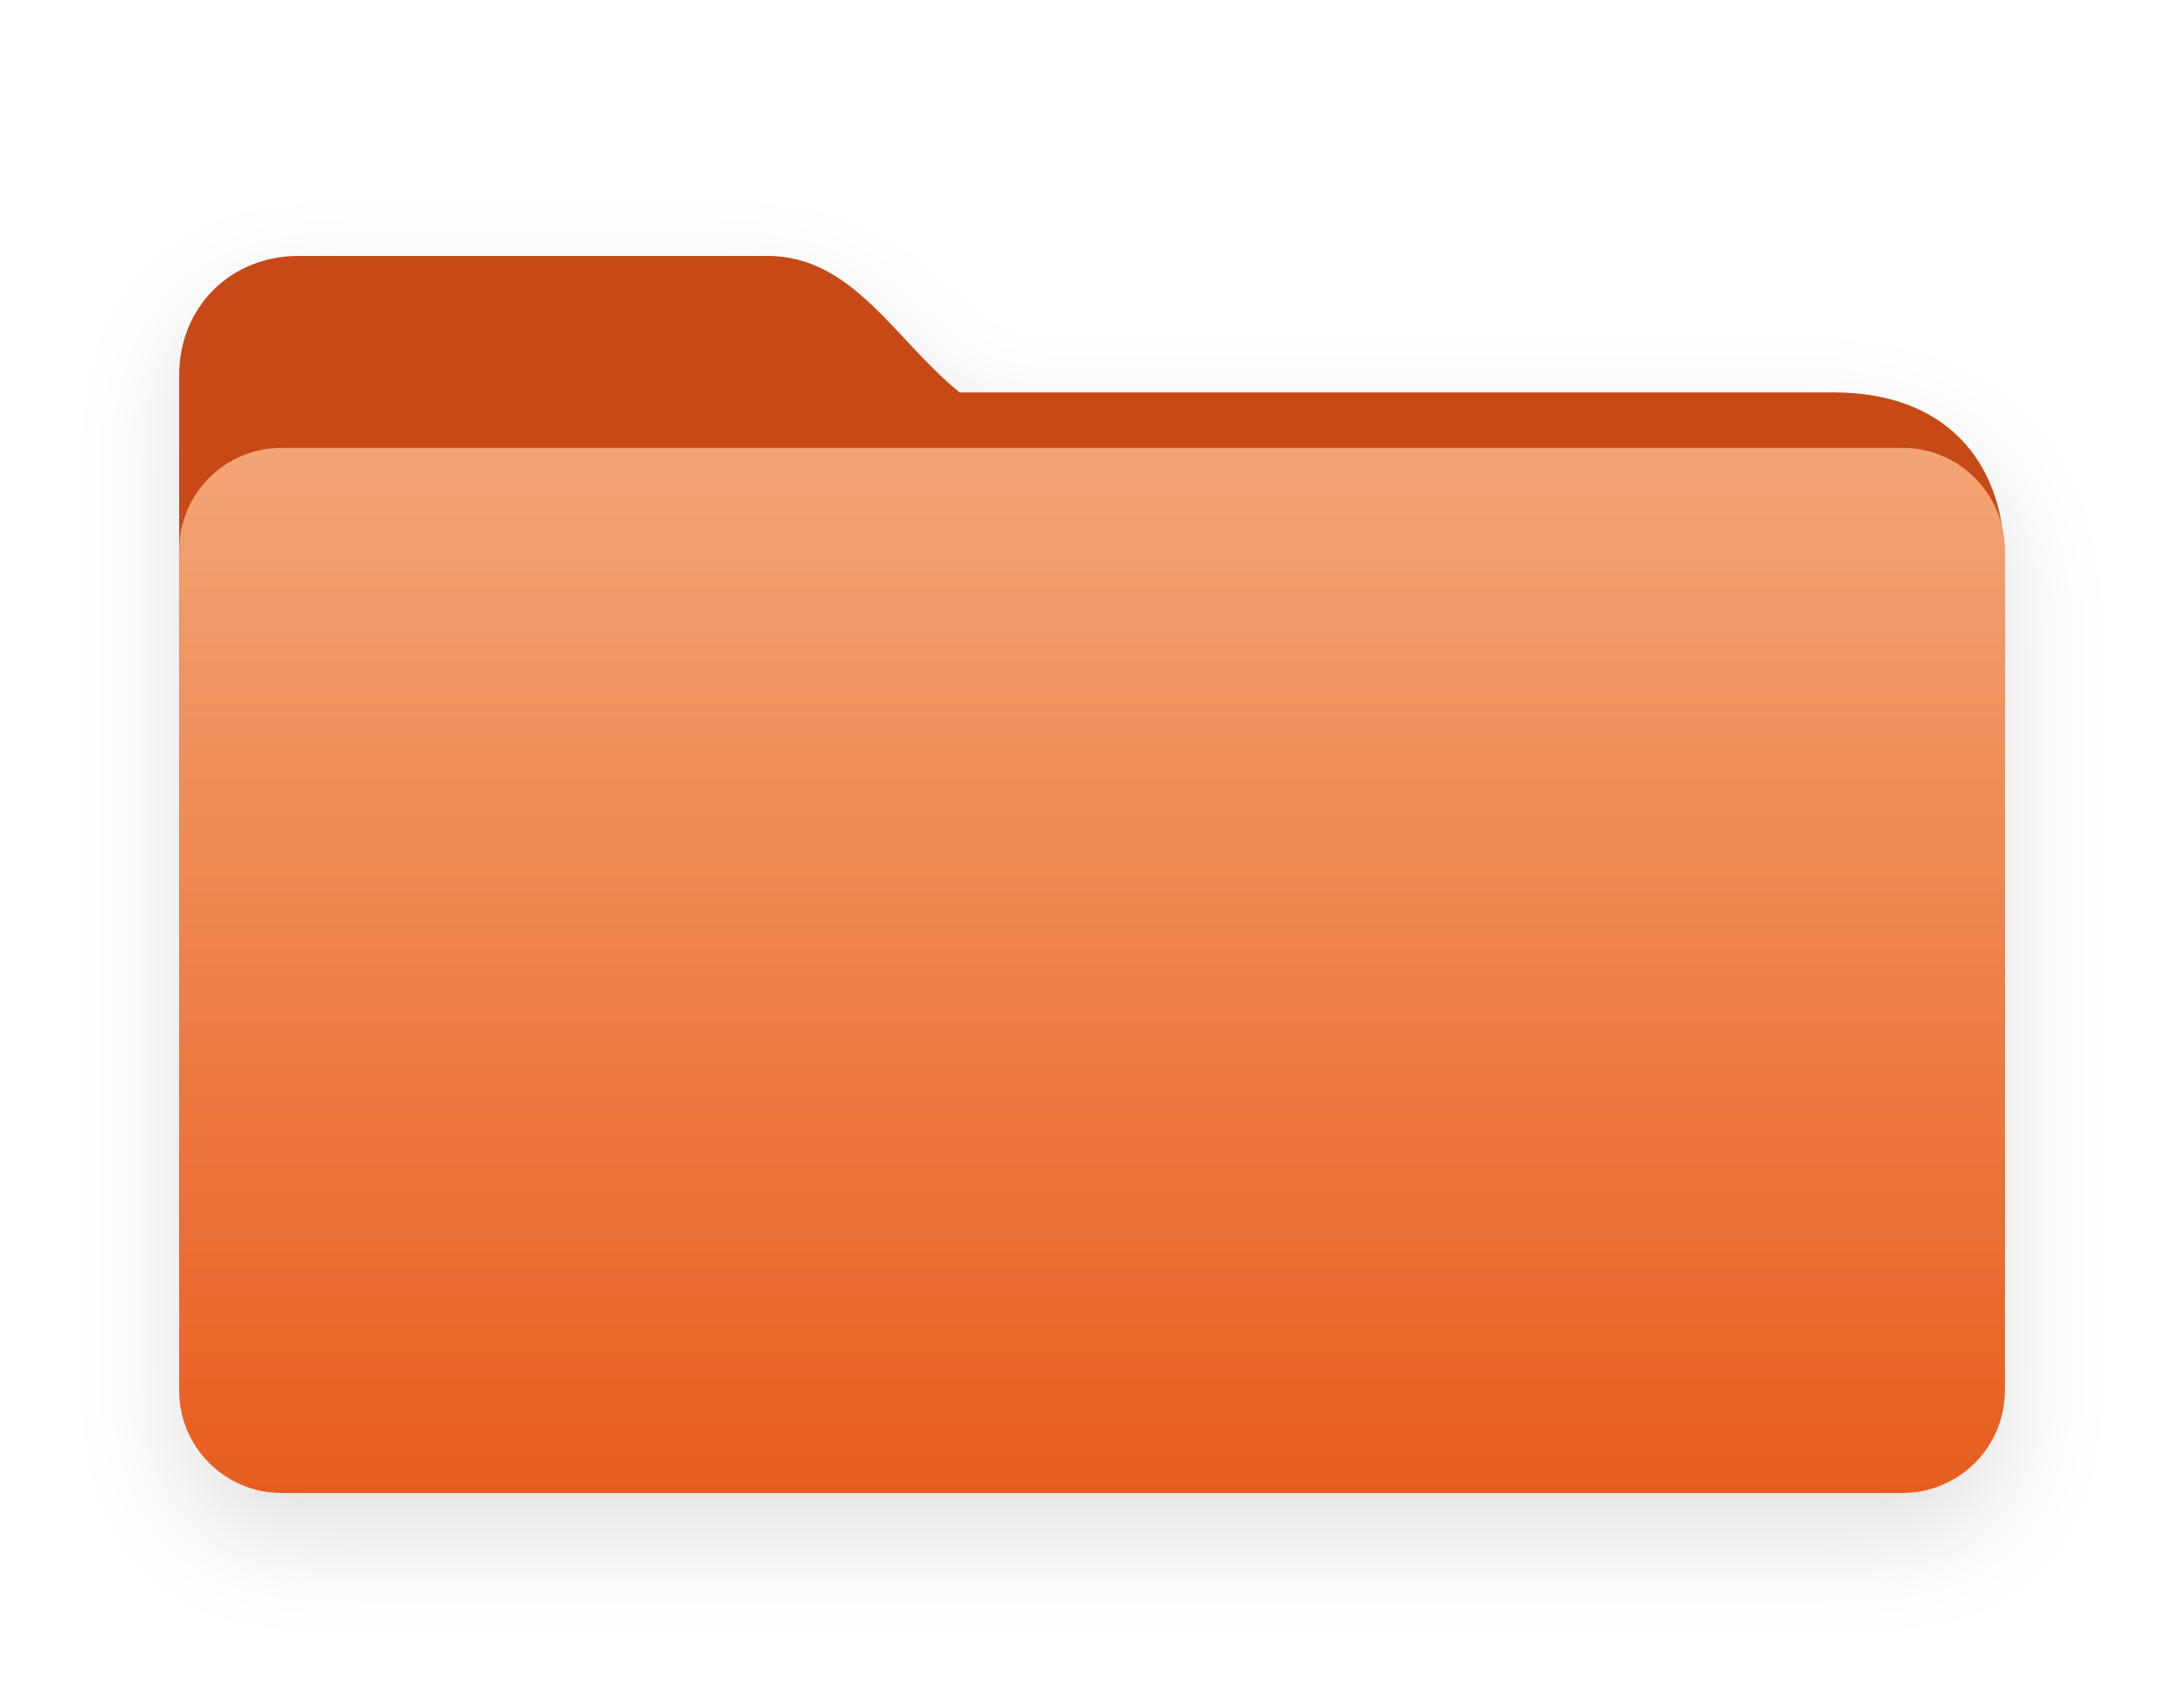
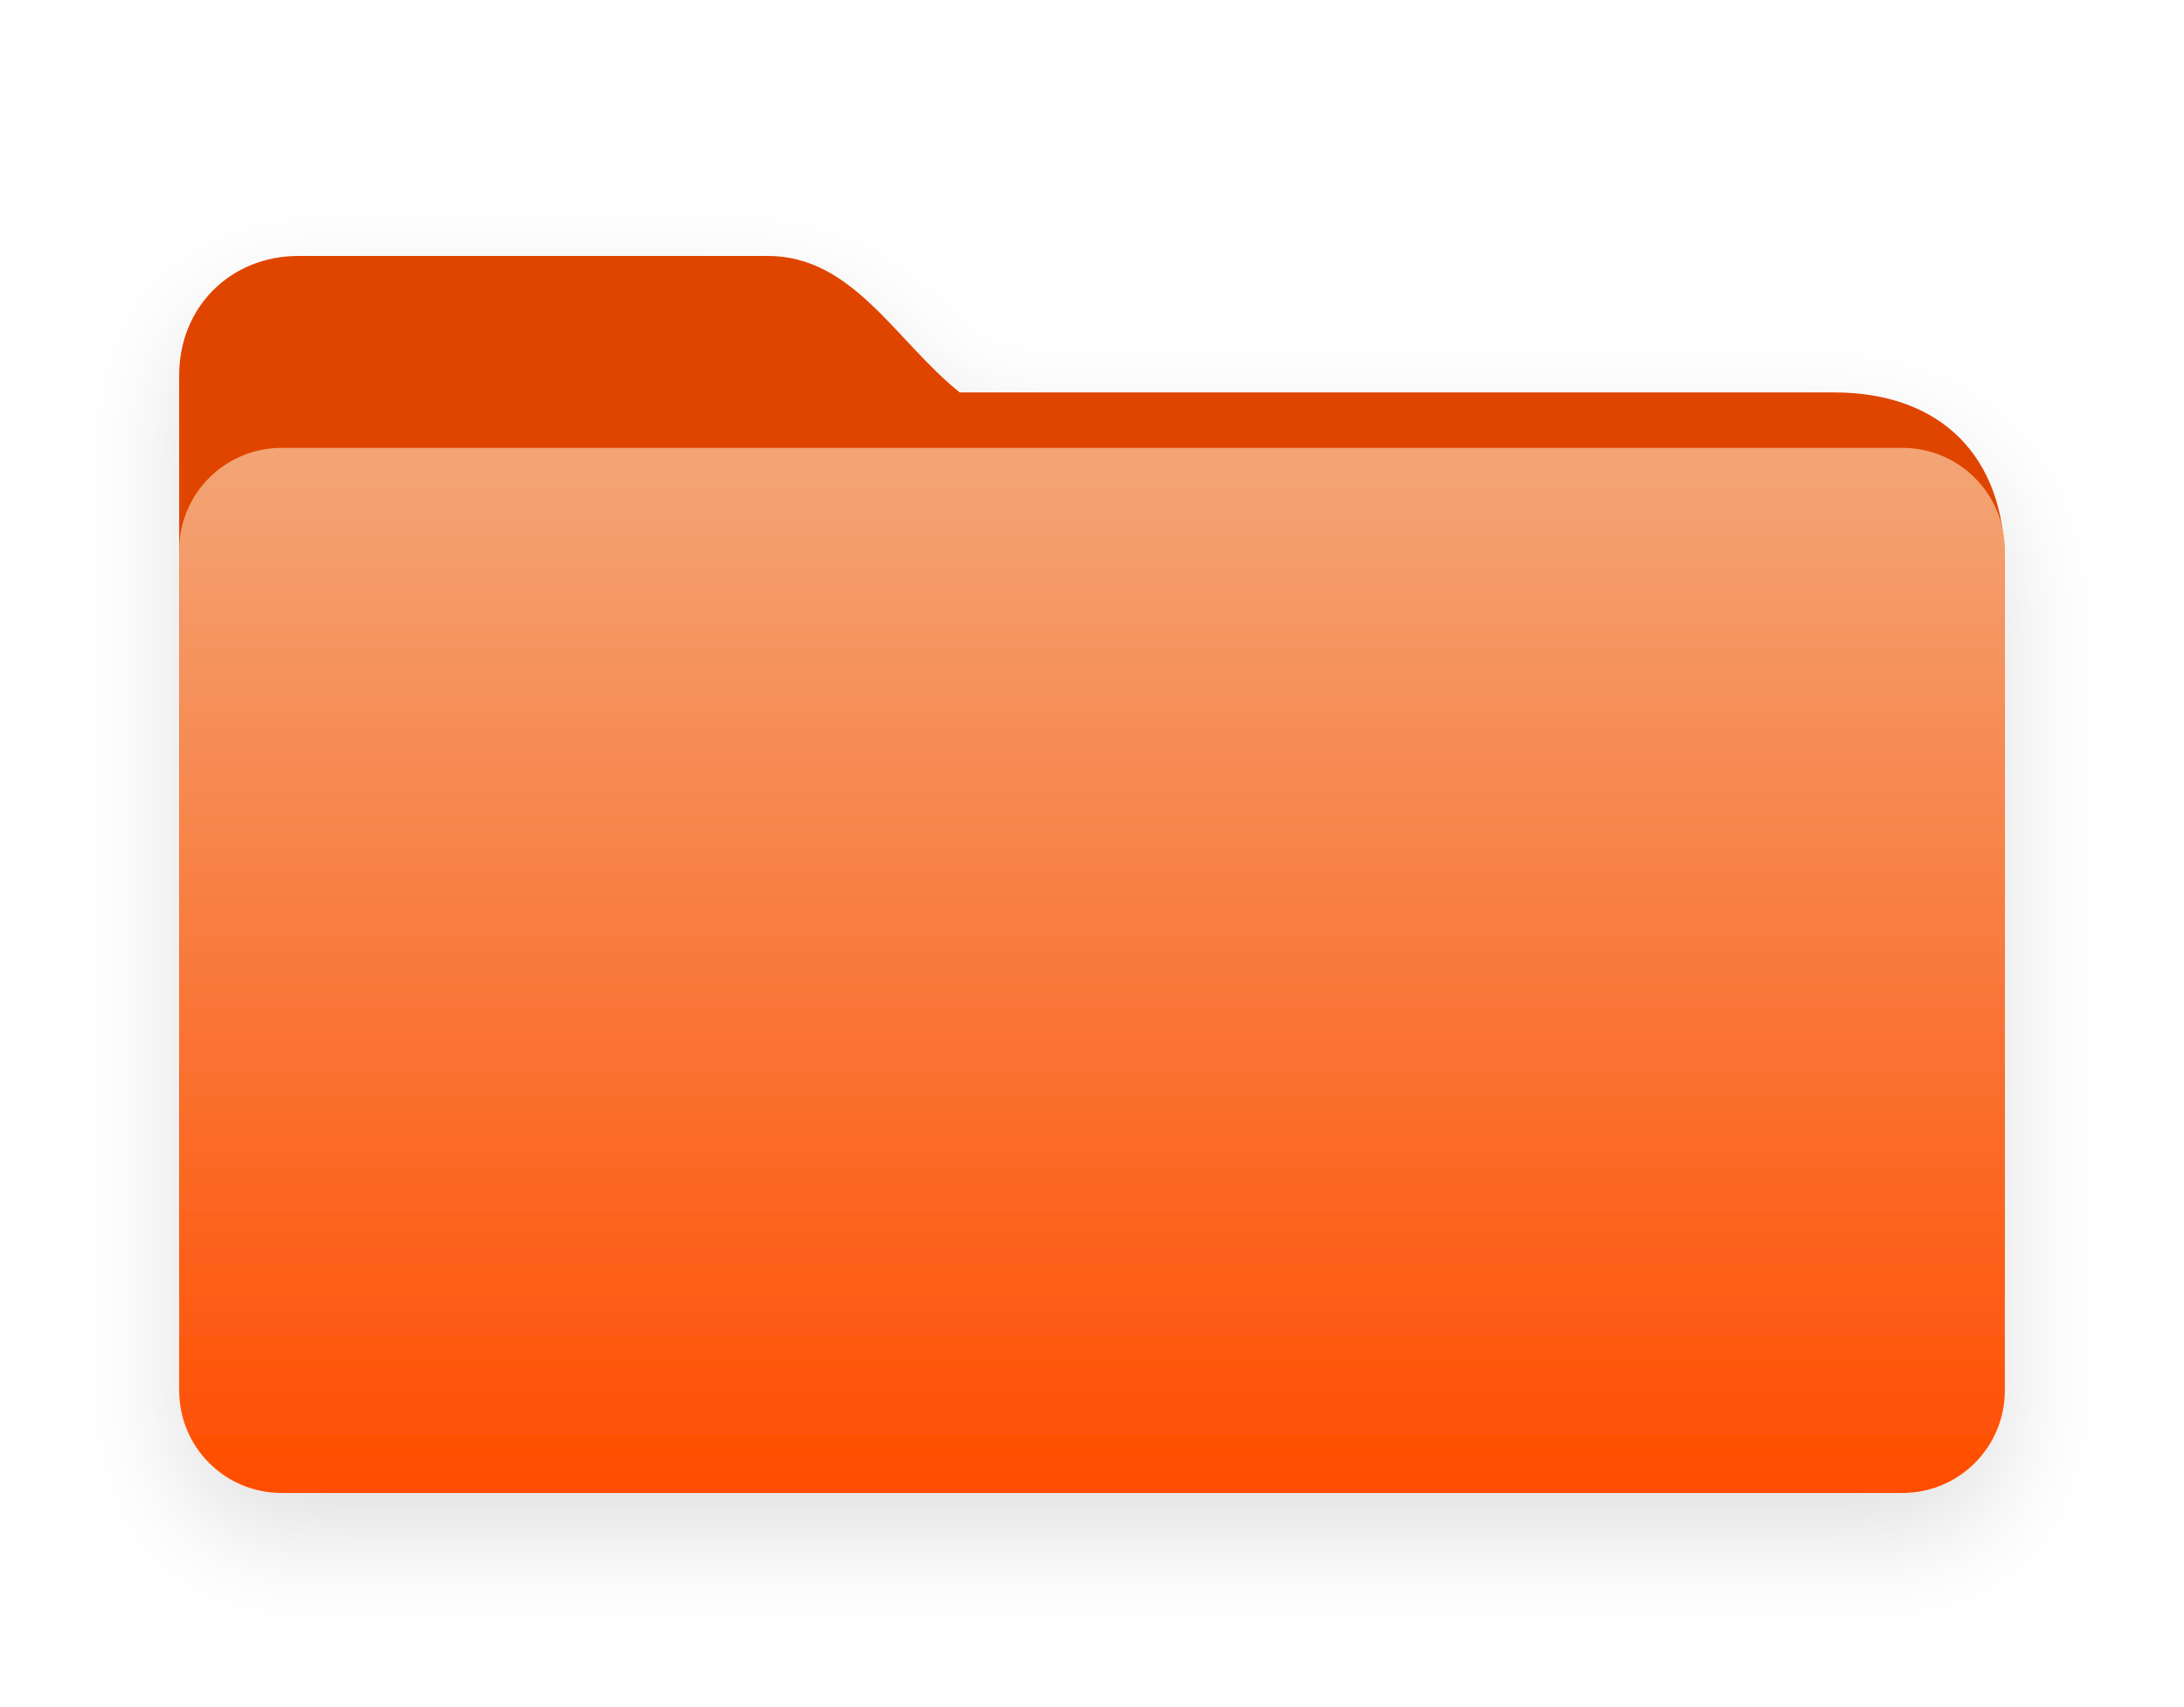
<svg xmlns="http://www.w3.org/2000/svg" width="512" height="400" viewBox="0 0 512 400">
  <defs>
    <linearGradient id="folderGrad" x1="0" y1="0" x2="0" y2="1">
      <stop offset="0%" stop-color="#F3A576" />
-       <stop offset="100%" stop-color="#E85D1F" />
+       <stop offset="100%" stop-color="#FF4D00" />
    </linearGradient>
    <filter id="shadow" x="-20%" y="-20%" width="140%" height="140%">
      <feDropShadow dx="0" dy="10" stdDeviation="12" flood-opacity="0.12" />
    </filter>
  </defs>
  <g filter="url(#shadow)">
-     <path d="M70 60 H180 C200 60 210 80 225 92 H430 C455 92 470 107 470 132 V300              C470 330 450 350 420 350 H92 C62 350 42 330 42 300 V88              C42 72 54 60 70 60 Z" fill="#C64A12" />
+     <path d="M70 60 H180 C200 60 210 80 225 92 H430 C455 92 470 107 470 132 V300              C470 330 450 350 420 350 H92 C62 350 42 330 42 300 V88              C42 72 54 60 70 60 Z" fill="#E04400" />
    <rect x="42" y="105" width="428" height="245" rx="24" fill="url(#folderGrad)" />
  </g>
</svg>
